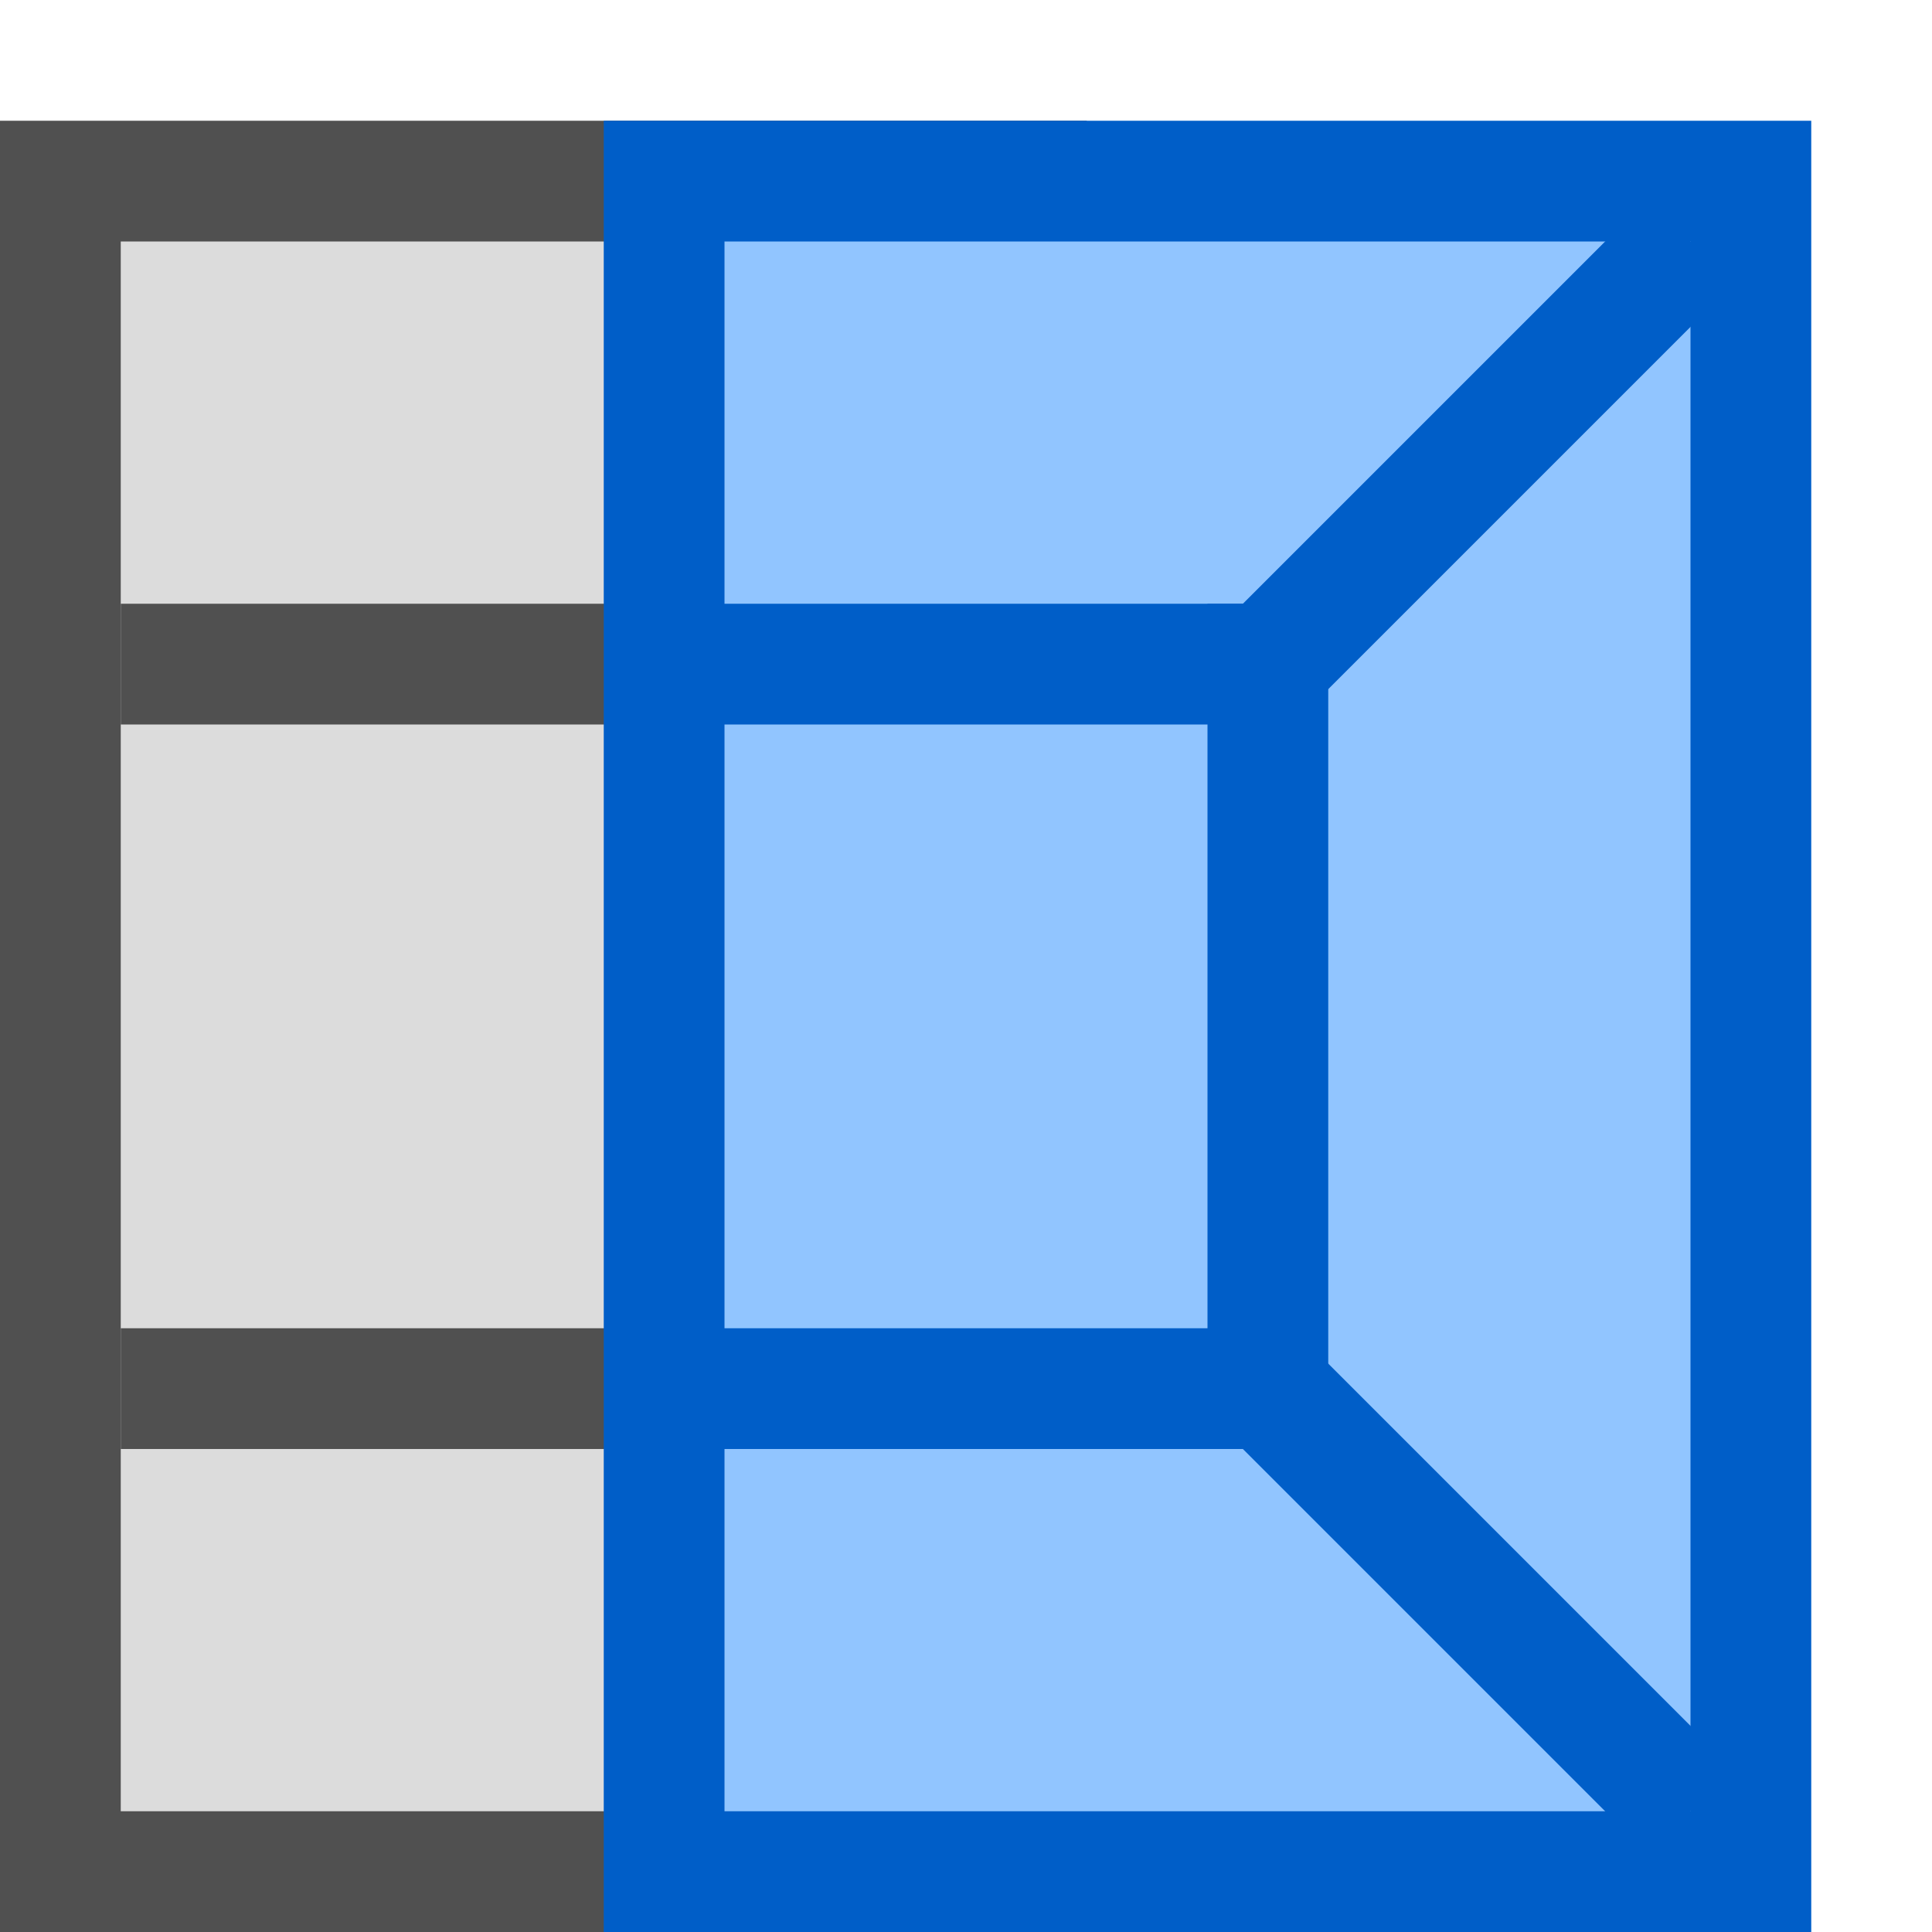
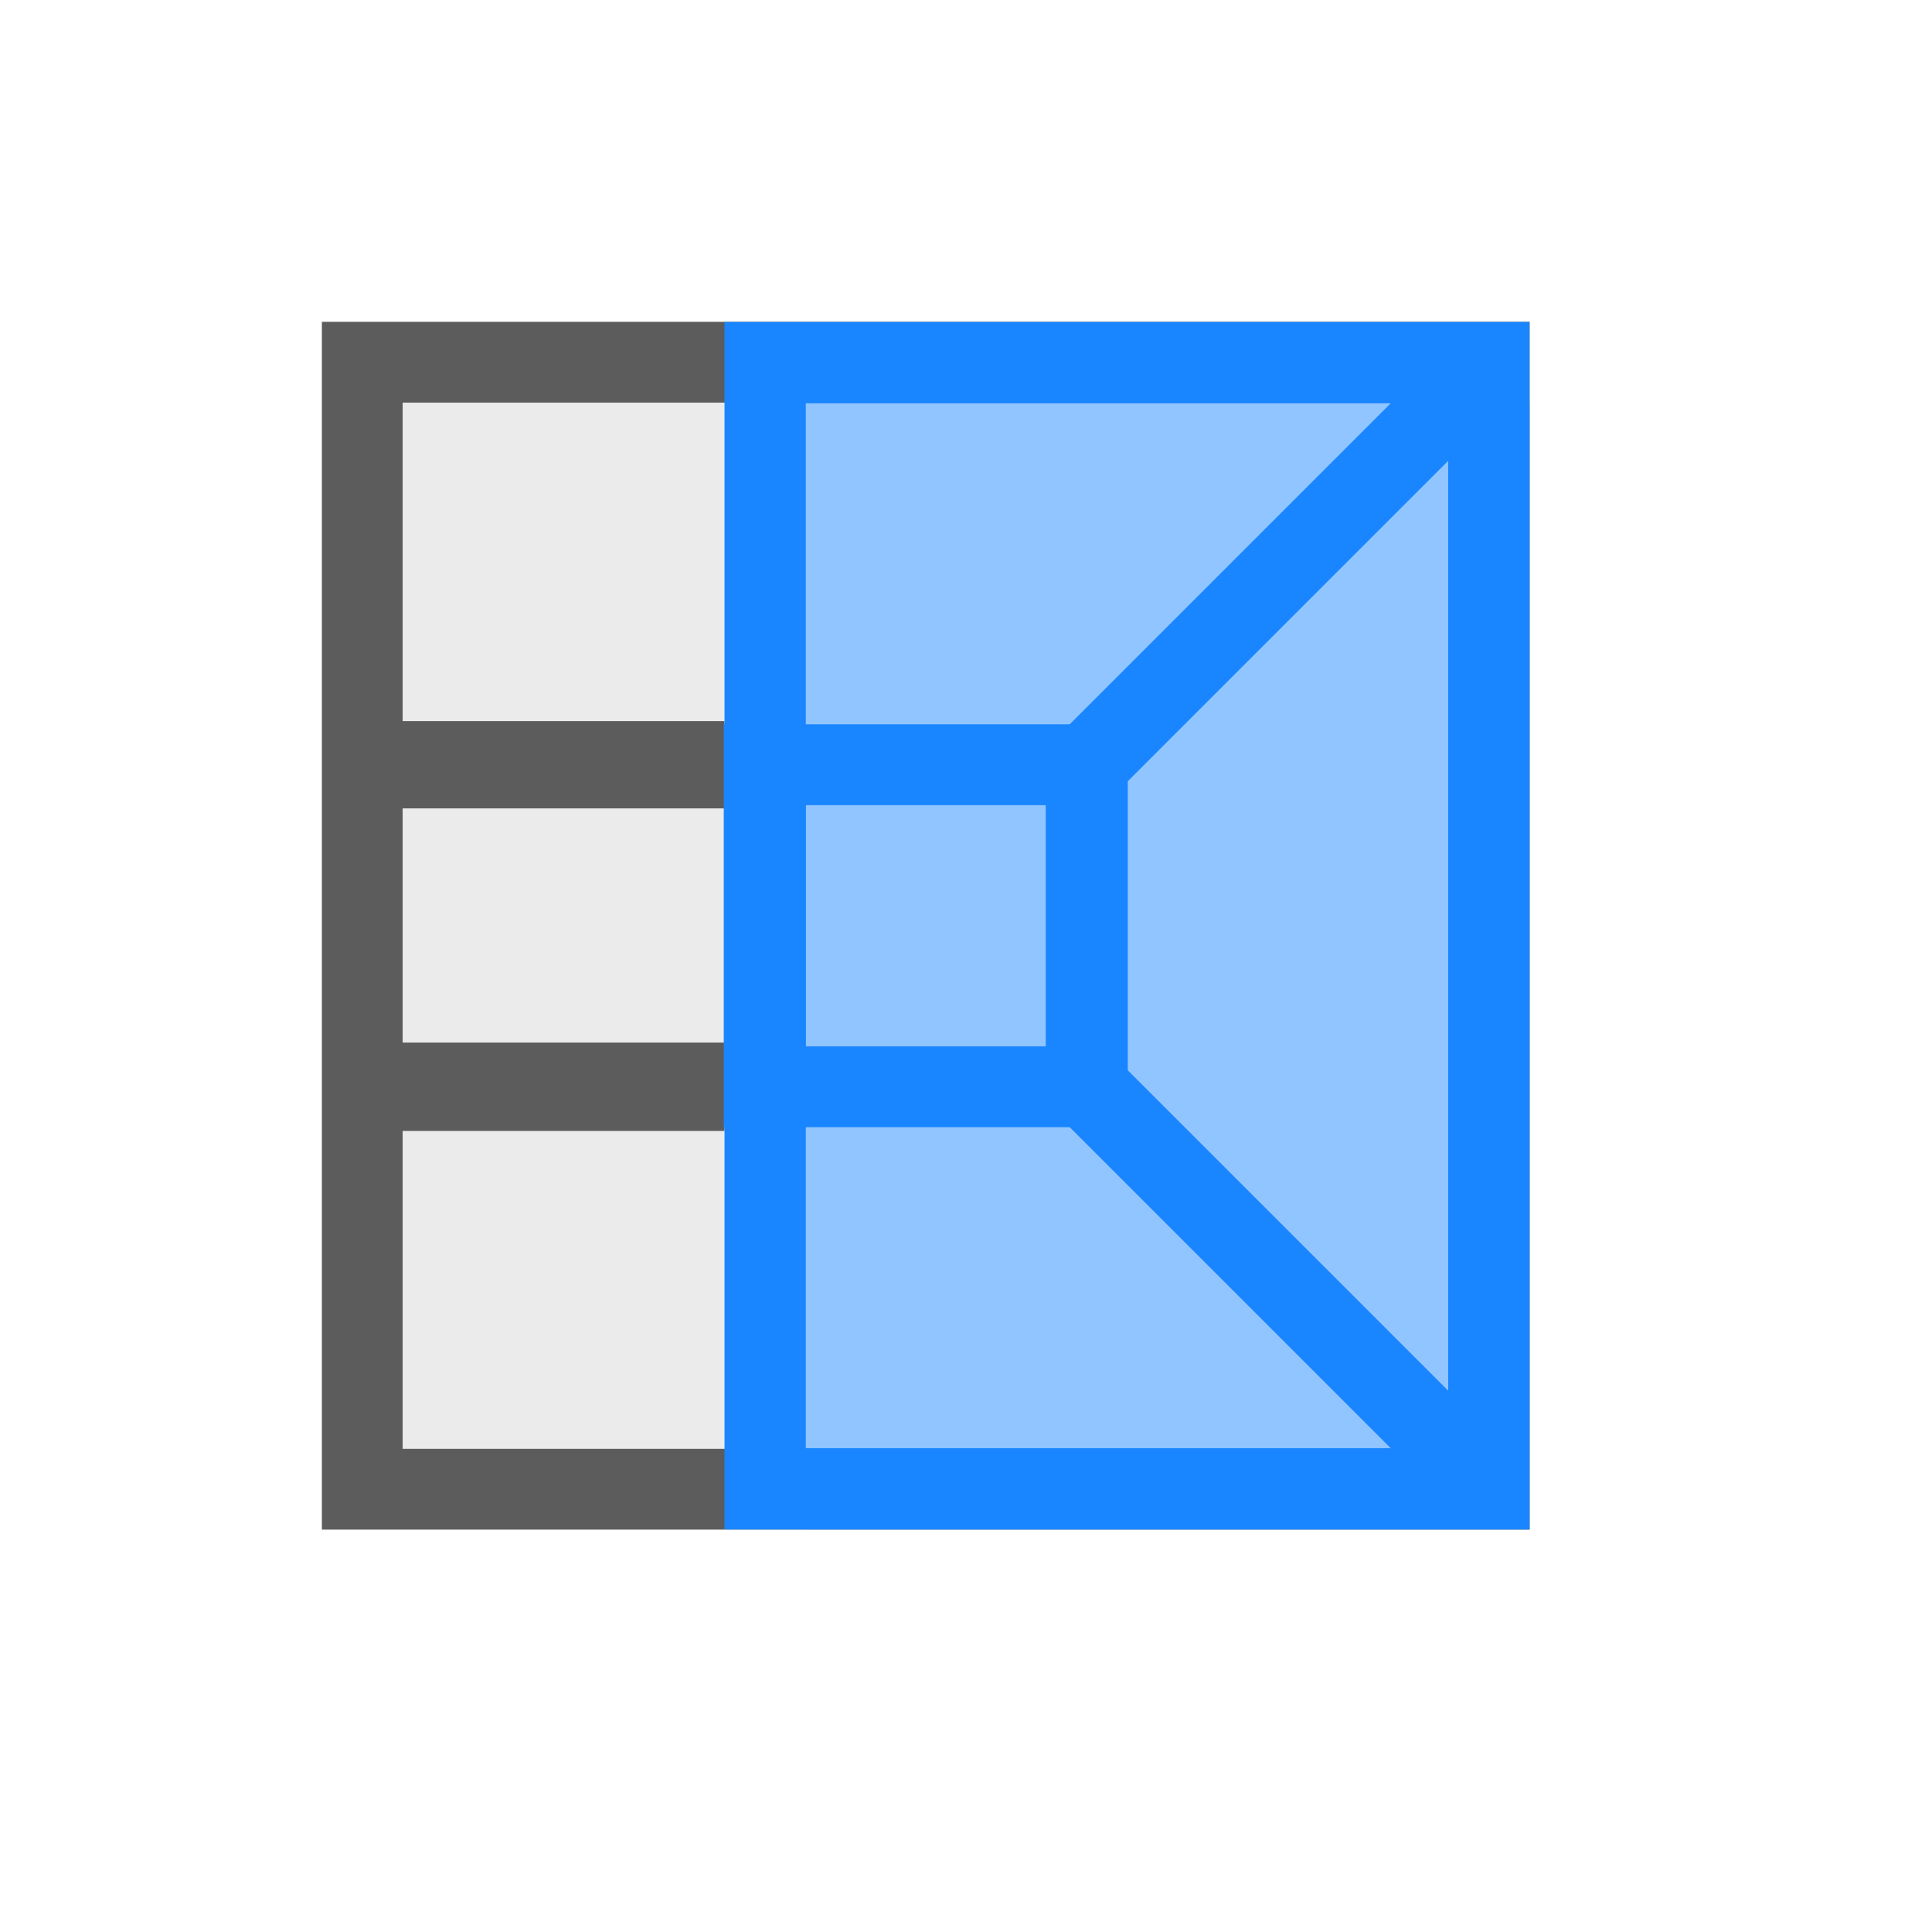
- <svg xmlns="http://www.w3.org/2000/svg" width="16px" height="16px" id="svg2985" version="1.1">
-   <defs id="defs2987" />
-   <g id="layer1">
-     <rect style="fill:#dcdcdc;fill-opacity:1;stroke:#505050;stroke-width:1;stroke-miterlimit:4;stroke-opacity:1;stroke-dasharray:none" id="rect3763-7" width="8" height="14" x="0.5" y="1.5" />
-     <path style="fill:none;stroke:#505050;stroke-width:1;stroke-linecap:butt;stroke-linejoin:miter;stroke-miterlimit:4;stroke-opacity:1;stroke-dasharray:none;stroke-dashoffset:1.9;display:inline" d="m 1,5.5 7,0" id="path3769-1-5-5-0" />
-     <path style="fill:none;stroke:#505050;stroke-width:1;stroke-linecap:butt;stroke-linejoin:miter;stroke-miterlimit:4;stroke-opacity:1;stroke-dasharray:none;stroke-dashoffset:1.9;display:inline" d="m 1,11.5 7,0" id="path3769-1-5-5-0-1" />
-     <path style="fill:#91c5ff;fill-opacity:1;stroke:#005ec8;stroke-width:1;stroke-linecap:butt;stroke-linejoin:miter;stroke-miterlimit:4;stroke-opacity:1;stroke-dasharray:none;stroke-dashoffset:1.9;display:inline" d="m 10.5,9 0,3" id="path3769-1-5-5" />
-     <rect style="fill:#91c5ff;fill-opacity:1;stroke:#005ec8;stroke-width:1;stroke-miterlimit:4;stroke-opacity:1;stroke-dasharray:none" id="rect3763" width="9" height="14" x="5.5" y="1.5" />
-     <path style="fill:none;stroke:#005ec8;stroke-width:1;stroke-linecap:square;stroke-linejoin:miter;stroke-miterlimit:4;stroke-opacity:1;stroke-dasharray:none;stroke-dashoffset:1.9;display:inline" d="m 5.6,5.5 4.8,0" id="path3769-1-5-5-4" />
-     <path style="color:#000000;fill:none;stroke:#005ec8;stroke-width:1;stroke-linecap:butt;stroke-linejoin:miter;stroke-miterlimit:4;stroke-opacity:1;stroke-dasharray:none;stroke-dashoffset:0;marker:none;visibility:visible;display:inline;overflow:visible;enable-background:accumulate" d="m 10.5,12 0,-7" id="path2998" />
-     <path style="color:#000000;fill:none;stroke:#005ec8;stroke-width:1px;stroke-linecap:square;stroke-linejoin:miter;stroke-miterlimit:4;stroke-opacity:1;stroke-dasharray:none;stroke-dashoffset:0;marker:none;visibility:visible;display:inline;overflow:visible;enable-background:accumulate" d="m 10.4,11.5 -4.8,0" id="path3001" />
-     <path style="color:#000000;fill:none;stroke:#005ec8;stroke-width:1px;stroke-linecap:butt;stroke-linejoin:miter;stroke-miterlimit:4;stroke-opacity:1;stroke-dasharray:none;stroke-dashoffset:0;marker:none;visibility:visible;display:inline;overflow:visible;enable-background:accumulate" d="M 14,15 10.5,11.5" id="path3003" />
-     <path style="color:#000000;fill:none;stroke:#005ec8;stroke-width:1px;stroke-linecap:butt;stroke-linejoin:miter;stroke-miterlimit:4;stroke-opacity:1;stroke-dasharray:none;stroke-dashoffset:0;marker:none;visibility:visible;display:inline;overflow:visible;enable-background:accumulate" d="M 14,2 10.5,5.5" id="path3003-1" />
+ <svg xmlns="http://www.w3.org/2000/svg" width="100%" height="100%" viewBox="0 0 24 24" version="1.1" xml:space="preserve" style="fill-rule:evenodd;clip-rule:evenodd;stroke-miterlimit:1.5;">
+   <g transform="matrix(1,0,0,1,-36,-110)">
+     <g id="BuildEnds_16" transform="matrix(0.75,0,0,0.75,36,110)">
+       <rect x="0" y="0" width="32" height="32" style="fill:none;" />
+       <g transform="matrix(0.748328,0,0,0.833654,2.47304,1.99487)">
+         <rect x="5.604" y="5.604" width="7.127" height="20.792" style="fill:rgb(235,235,235);" />
+       </g>
+       <g transform="matrix(0.878156,0,0,0.897781,2.15353,1.6355)">
+         <rect x="12.731" y="5.604" width="13.665" height="20.792" style="fill:rgb(145,197,255);" />
+       </g>
+       <g transform="matrix(0.753935,0,0,0.897781,2.44162,1.41298)">
+         <path d="M12.678,12.535L5.604,12.535" style="fill:none;stroke:rgb(92,92,92);stroke-width:1.61px;" />
+       </g>
+       <g transform="matrix(0.897781,0,0,0.897781,1.6355,1.6355)">
+         <path d="M17.485,13.03L24.911,5.604" style="fill:none;stroke:rgb(25,133,255);stroke-width:1.5px;" />
+       </g>
+       <g transform="matrix(0.897781,0,0,0.897781,1.6355,1.6355)">
+         <path d="M17.485,17.485L24.911,24.911" style="fill:none;stroke:rgb(25,133,255);stroke-width:1.5px;" />
+       </g>
+       <g transform="matrix(0.748328,0,0,0.897781,2.47304,0.524689)">
+         <path d="M5.604,19.465L12.731,19.465" style="fill:none;stroke:rgb(92,92,92);stroke-width:1.63px;" />
+       </g>
+       <g transform="matrix(0.897781,0,0,0.897781,0.968834,0.968834)">
+         <rect x="5.604" y="5.604" width="20.792" height="20.792" style="fill:none;stroke:rgb(92,92,92);stroke-width:1.49px;stroke-linecap:round;" />
+       </g>
+       <g transform="matrix(0.9758,0,0,0.961908,-0.422912,-0.0572015)">
+         <path d="M26.395,5.604L12.731,5.604L12.731,26.396L26.395,26.396L26.395,5.604ZM25.015,7.004L25.015,24.996C25.015,24.996 14.111,24.996 14.111,24.996C14.111,24.996 14.111,7.004 14.111,7.004L25.015,7.004Z" style="fill:rgb(25,133,255);" />
+       </g>
+       <g transform="matrix(0.78064,0,0,0.76949,2.72834,3.02111)">
+         <rect x="12.731" y="12.535" width="6.832" height="6.931" style="fill:none;stroke:rgb(25,133,255);stroke-width:1.74px;" />
+       </g>
+     </g>
  </g>
</svg>
